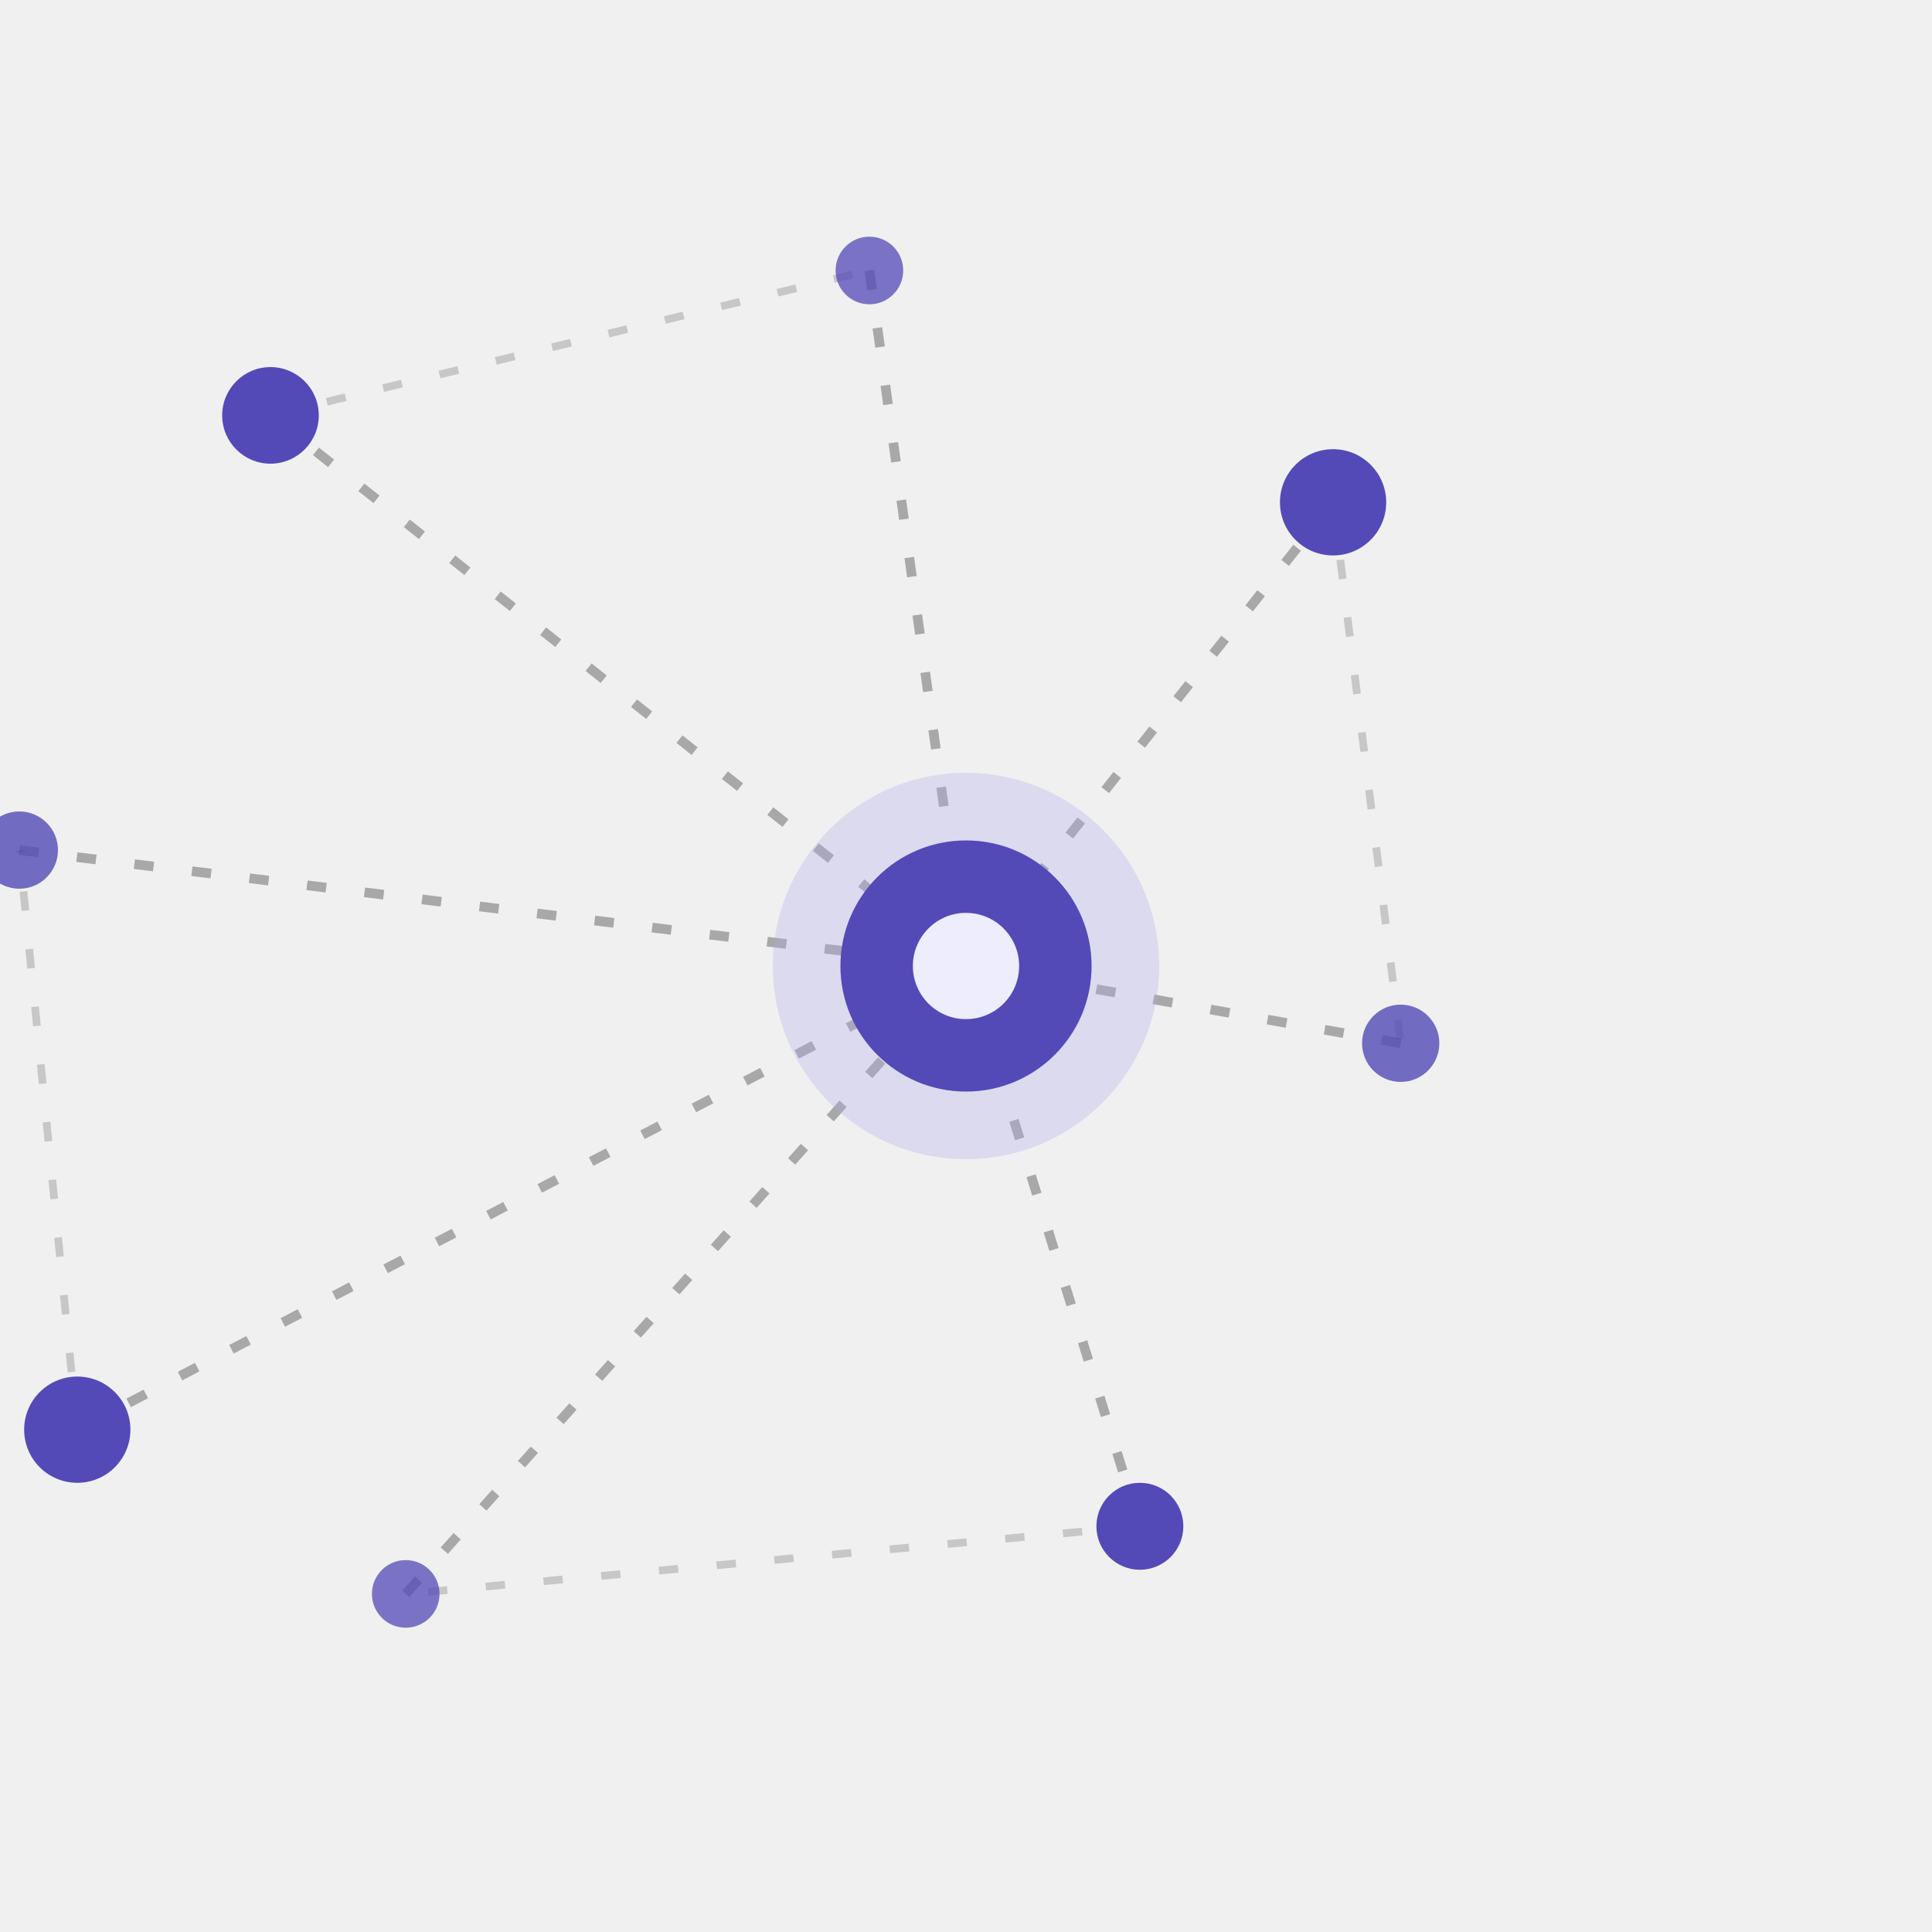
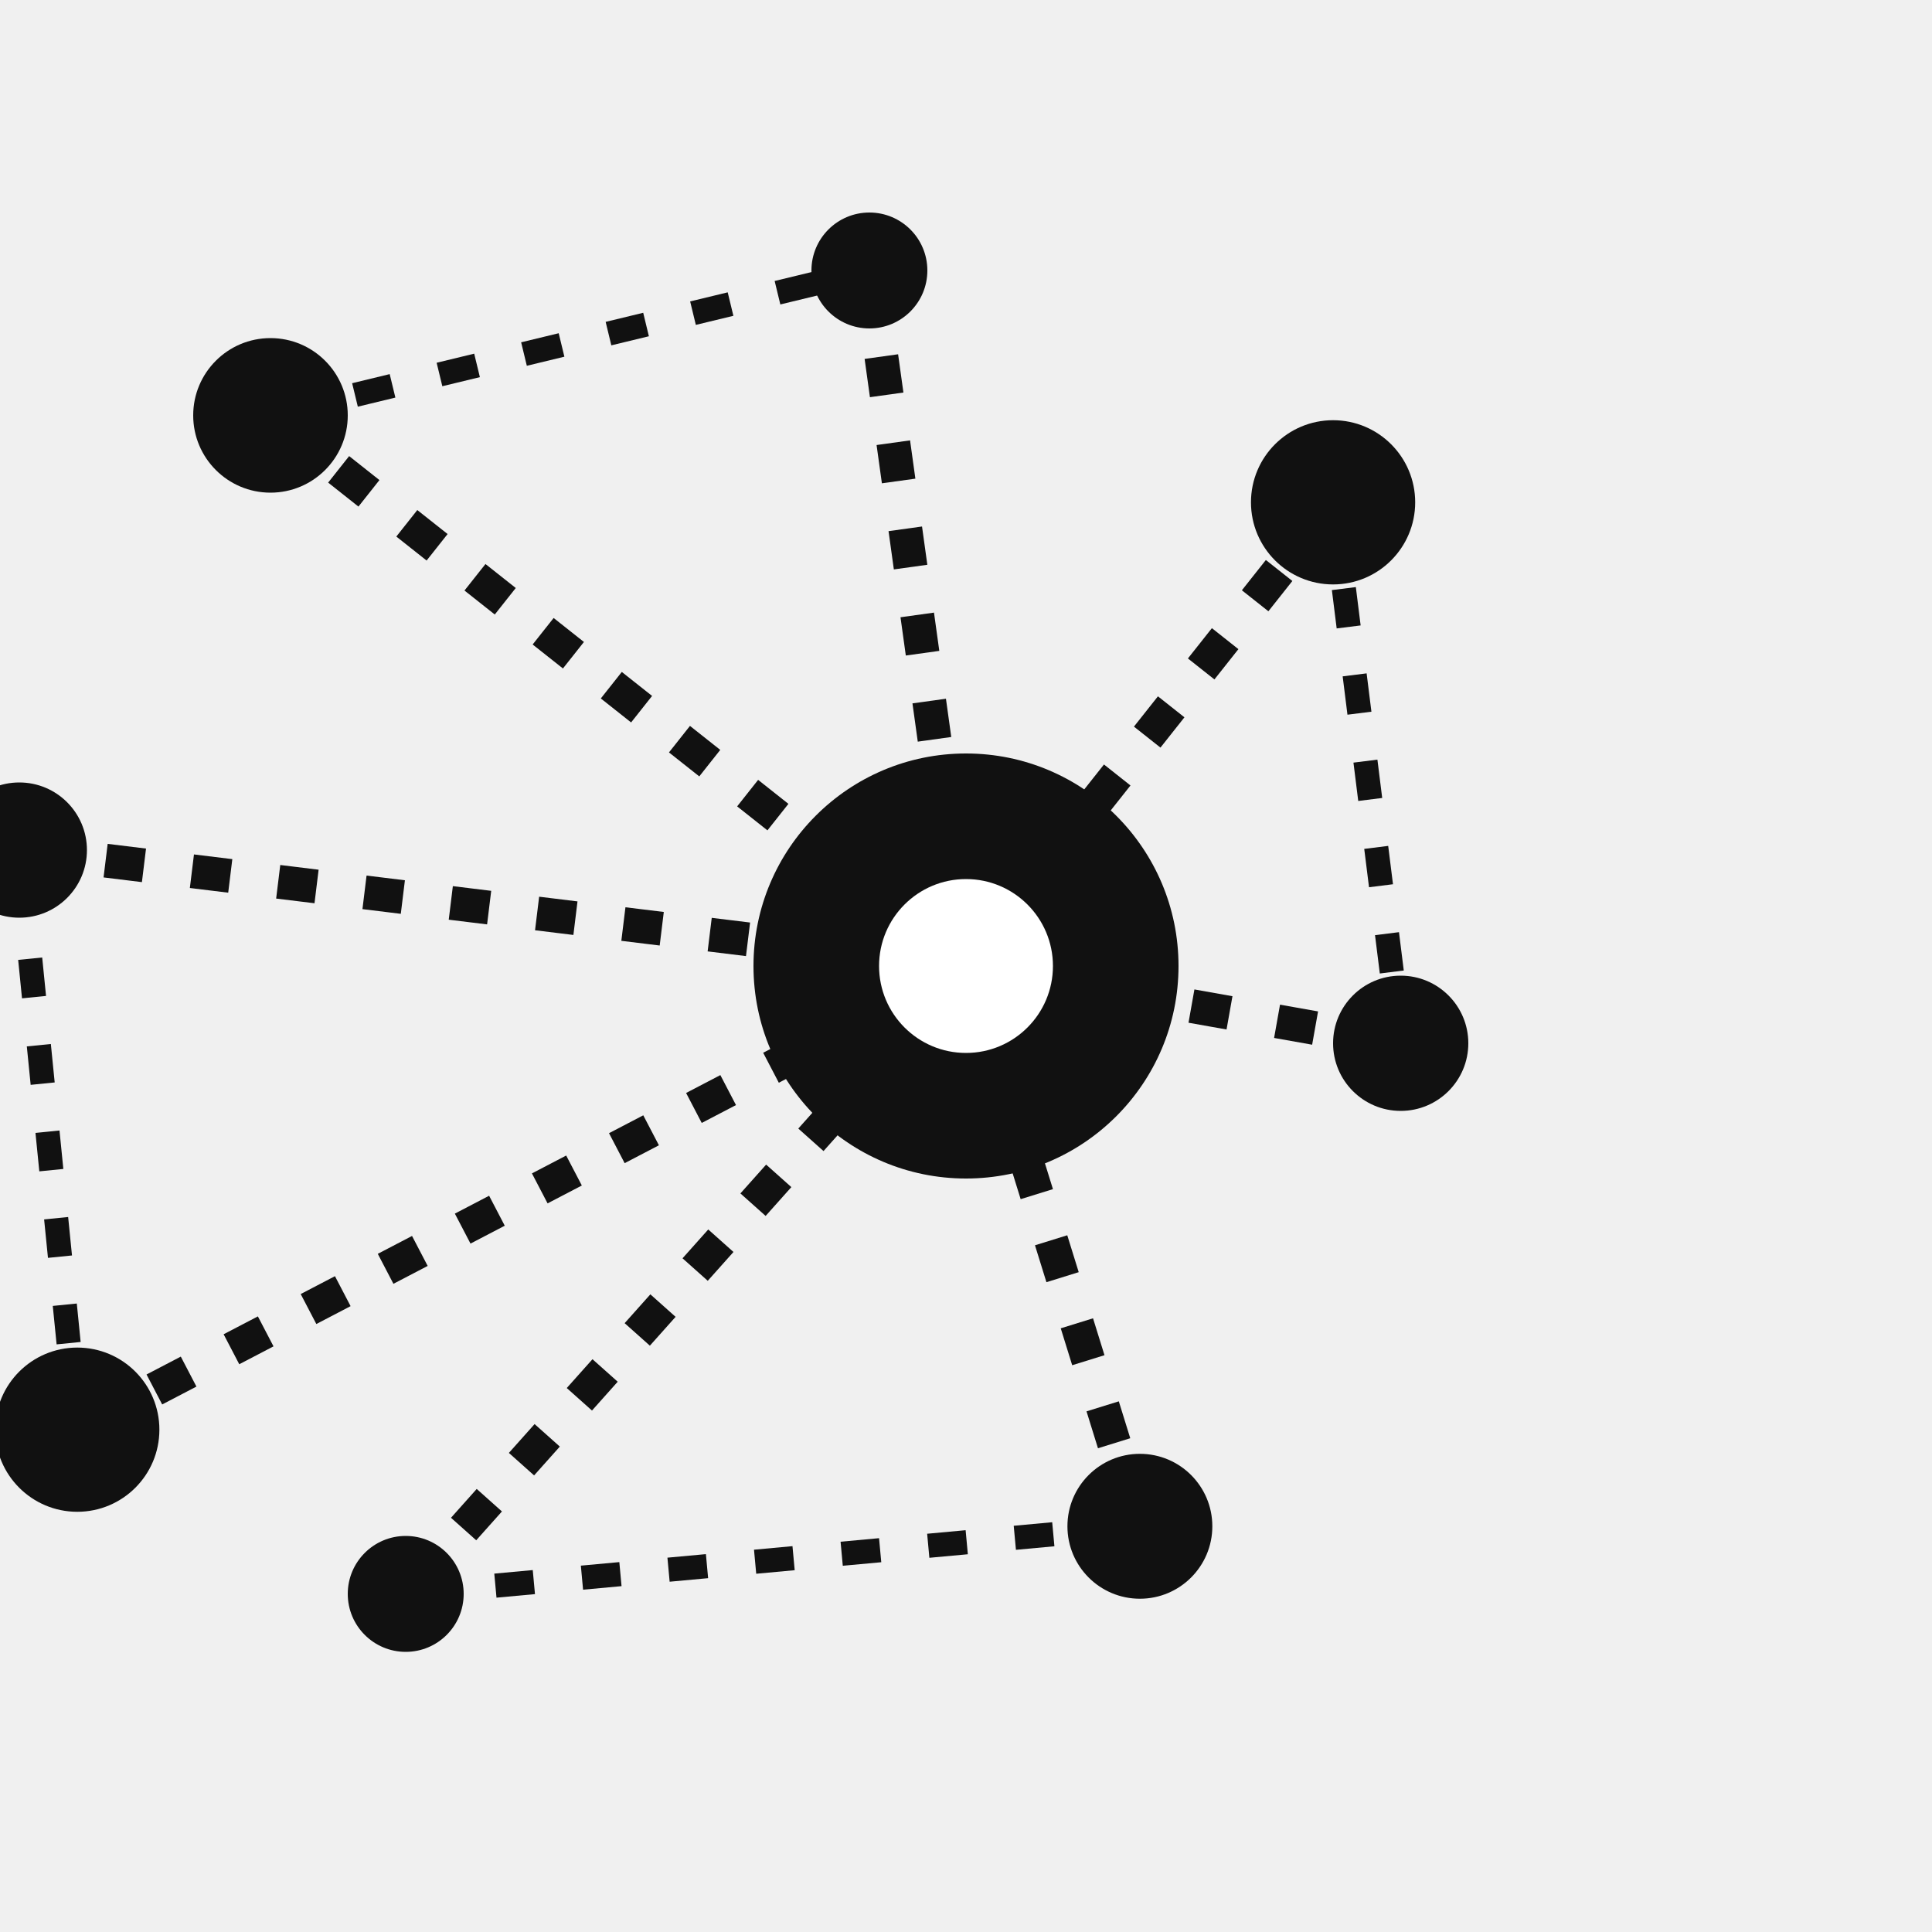
<svg xmlns="http://www.w3.org/2000/svg" viewBox="0 0 200 200" width="200" height="200">
-   <line x1="28" y1="43" x2="90" y2="28" stroke="#222" stroke-width="0.8" stroke-dasharray="2 4" opacity="0.2" />
-   <line x1="138" y1="52" x2="145" y2="108" stroke="#222" stroke-width="0.8" stroke-dasharray="2 4" opacity="0.2" />
-   <line x1="118" y1="158" x2="42" y2="165" stroke="#222" stroke-width="0.8" stroke-dasharray="2 4" opacity="0.2" />
-   <line x1="8" y1="148" x2="2" y2="88" stroke="#222" stroke-width="0.8" stroke-dasharray="2 4" opacity="0.2" />
-   <line x1="28" y1="43" x2="100" y2="100" stroke="#222" stroke-width="1" stroke-dasharray="2 4" opacity="0.35" />
-   <line x1="90" y1="28" x2="100" y2="100" stroke="#222" stroke-width="1" stroke-dasharray="2 4" opacity="0.35" />
-   <line x1="138" y1="52" x2="100" y2="100" stroke="#222" stroke-width="1" stroke-dasharray="2 4" opacity="0.35" />
-   <line x1="145" y1="108" x2="100" y2="100" stroke="#222" stroke-width="1" stroke-dasharray="2 4" opacity="0.35" />
-   <line x1="118" y1="158" x2="100" y2="100" stroke="#222" stroke-width="1" stroke-dasharray="2 4" opacity="0.35" />
-   <line x1="42" y1="165" x2="100" y2="100" stroke="#222" stroke-width="1" stroke-dasharray="2 4" opacity="0.35" />
-   <line x1="8" y1="148" x2="100" y2="100" stroke="#222" stroke-width="1" stroke-dasharray="2 4" opacity="0.35" />
-   <line x1="2" y1="88" x2="100" y2="100" stroke="#222" stroke-width="1" stroke-dasharray="2 4" opacity="0.35" />
-   <circle cx="28" cy="43" r="5" fill="#534AB7" />
-   <circle cx="90" cy="28" r="3.5" fill="#534AB7" opacity="0.75" />
-   <circle cx="138" cy="52" r="5.5" fill="#534AB7" />
-   <circle cx="145" cy="108" r="4" fill="#534AB7" opacity="0.8" />
-   <circle cx="118" cy="158" r="4.5" fill="#534AB7" />
-   <circle cx="42" cy="165" r="3.5" fill="#534AB7" opacity="0.75" />
-   <circle cx="8" cy="148" r="5.5" fill="#534AB7" />
-   <circle cx="2" cy="88" r="4" fill="#534AB7" opacity="0.8" />
-   <circle cx="100" cy="100" r="20" fill="#AFA9EC" opacity="0.3" />
-   <circle cx="100" cy="100" r="13" fill="#534AB7" />
-   <circle cx="100" cy="100" r="5.5" fill="#EEEDFE" />
+   <line x1="28" y1="43" x2="90" y2="28" stroke="#111" stroke-width="2.5" stroke-dasharray="4 5" />
+   <line x1="138" y1="52" x2="145" y2="108" stroke="#111" stroke-width="2.5" stroke-dasharray="4 5" />
+   <line x1="118" y1="158" x2="42" y2="165" stroke="#111" stroke-width="2.5" stroke-dasharray="4 5" />
+   <line x1="8" y1="148" x2="2" y2="88" stroke="#111" stroke-width="2.5" stroke-dasharray="4 5" />
+   <line x1="28" y1="43" x2="100" y2="100" stroke="#111" stroke-width="3.5" stroke-dasharray="4 5" />
+   <line x1="90" y1="28" x2="100" y2="100" stroke="#111" stroke-width="3.5" stroke-dasharray="4 5" />
+   <line x1="138" y1="52" x2="100" y2="100" stroke="#111" stroke-width="3.5" stroke-dasharray="4 5" />
+   <line x1="145" y1="108" x2="100" y2="100" stroke="#111" stroke-width="3.5" stroke-dasharray="4 5" />
+   <line x1="118" y1="158" x2="100" y2="100" stroke="#111" stroke-width="3.5" stroke-dasharray="4 5" />
+   <line x1="42" y1="165" x2="100" y2="100" stroke="#111" stroke-width="3.5" stroke-dasharray="4 5" />
+   <line x1="8" y1="148" x2="100" y2="100" stroke="#111" stroke-width="3.5" stroke-dasharray="4 5" />
+   <line x1="2" y1="88" x2="100" y2="100" stroke="#111" stroke-width="3.5" stroke-dasharray="4 5" />
+   <circle cx="28" cy="43" r="8" fill="#111" />
+   <circle cx="90" cy="28" r="6" fill="#111" />
+   <circle cx="138" cy="52" r="8.5" fill="#111" />
+   <circle cx="145" cy="108" r="7" fill="#111" />
+   <circle cx="118" cy="158" r="7.5" fill="#111" />
+   <circle cx="42" cy="165" r="6" fill="#111" />
+   <circle cx="8" cy="148" r="8.5" fill="#111" />
+   <circle cx="2" cy="88" r="7" fill="#111" />
+   <circle cx="100" cy="100" r="22" fill="#111" />
+   <circle cx="100" cy="100" r="9" fill="#ffffff" />
</svg>
